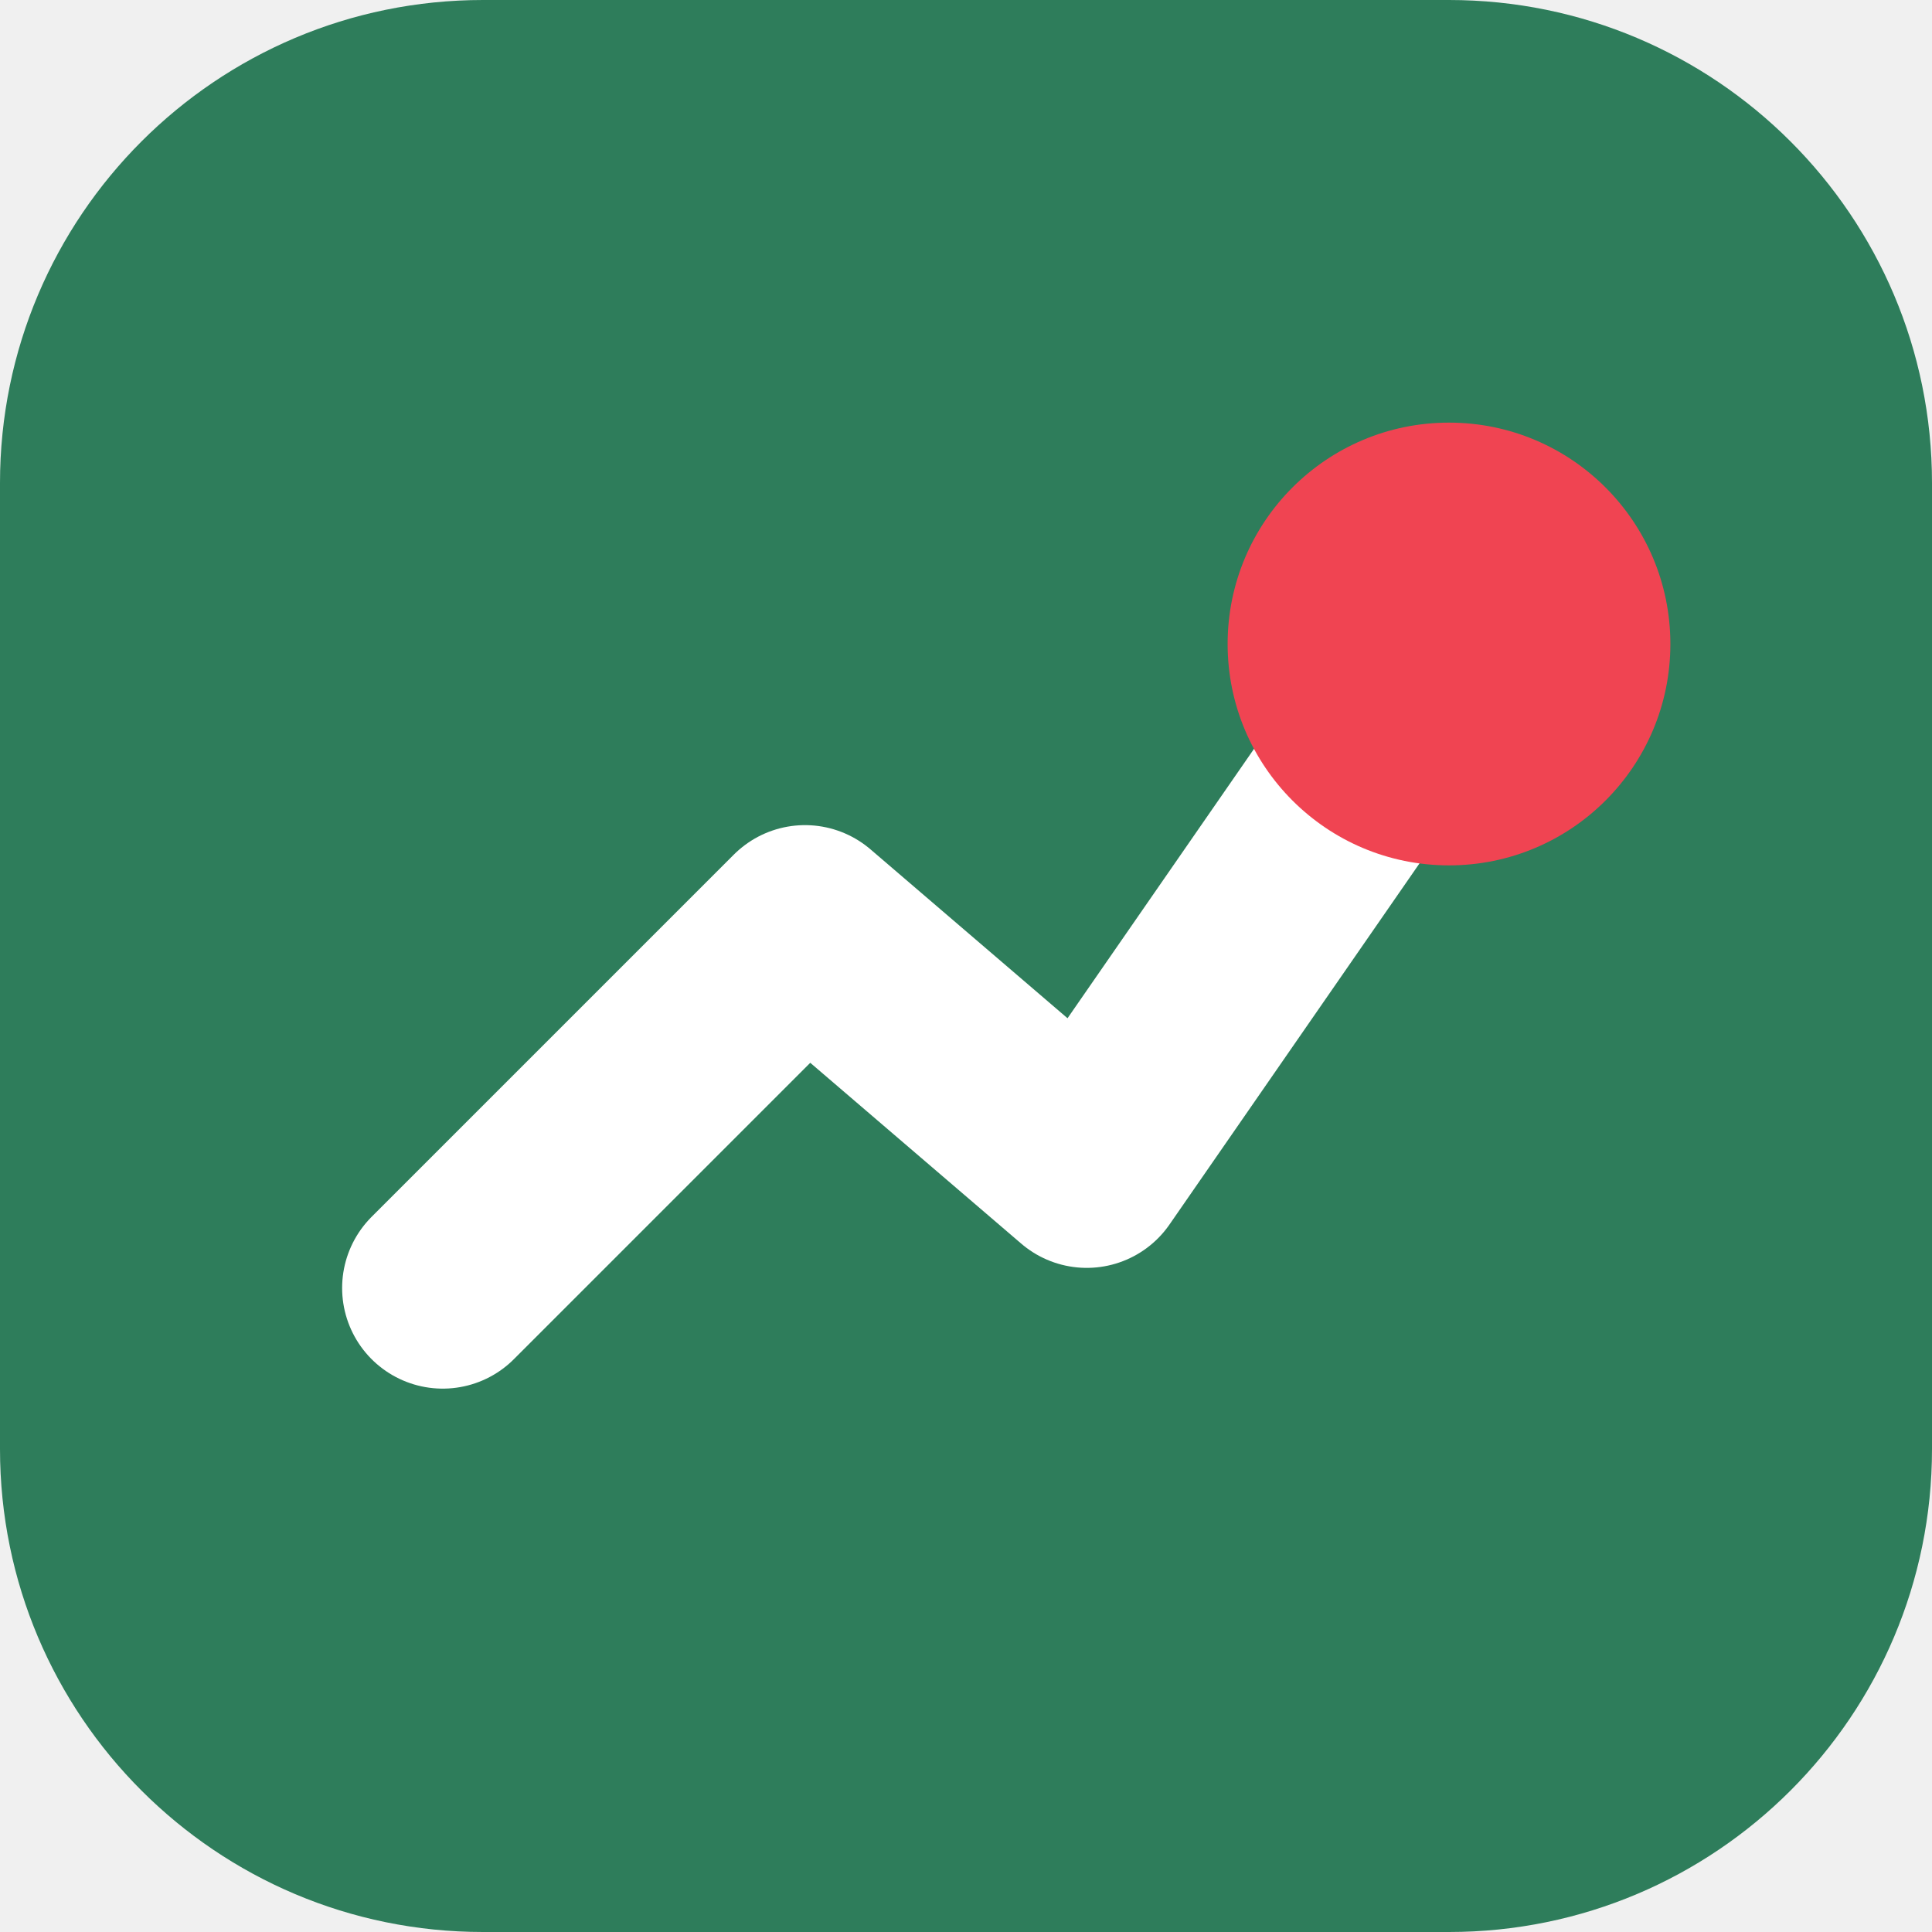
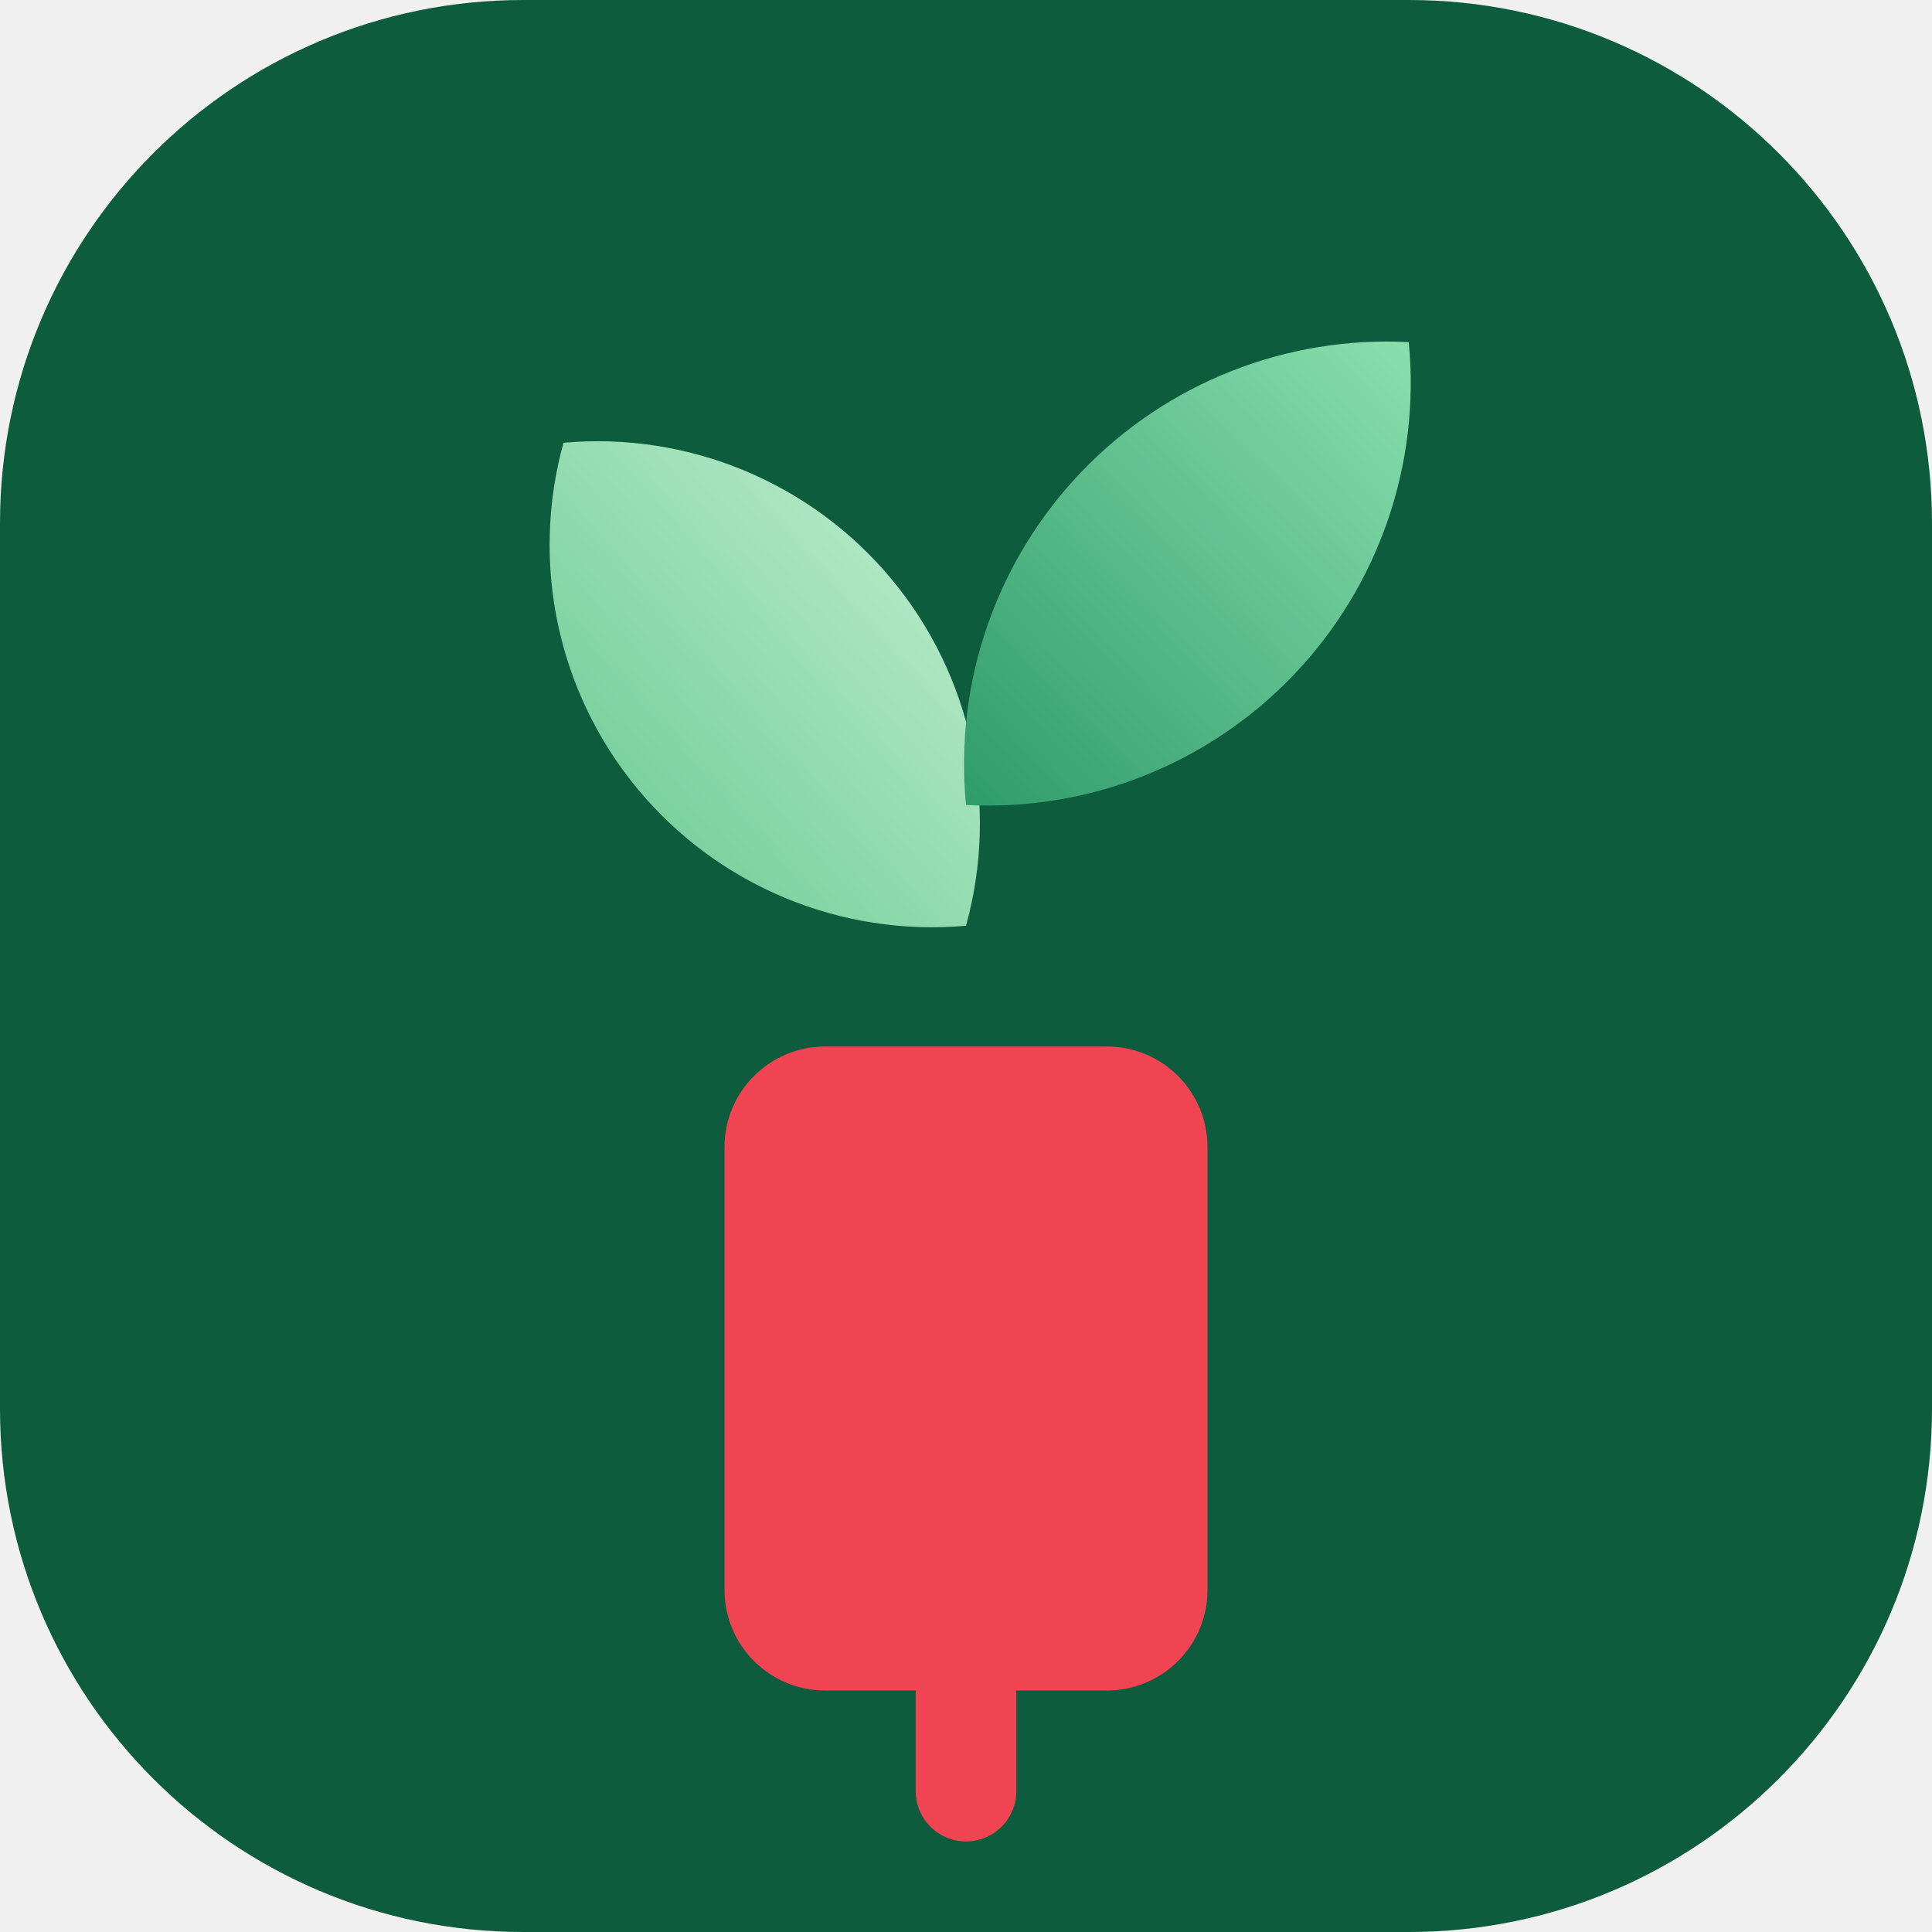
<svg xmlns="http://www.w3.org/2000/svg" width="48" height="48" viewBox="0 0 48 48" fill="none">
-   <rect width="48" height="48" rx="12" fill="#2e7d5b" />
-   <path d="M11 32 L20 23 L27 29 L36 16" stroke="#ffffff" stroke-width="5" stroke-linecap="round" stroke-linejoin="round" />
-   <circle cx="36" cy="16" r="5.5" fill="#f04452" />
+   <defs>
+     <linearGradient id="leafYoung" x1="0" y1="1" x2="1" y2="0">
+       <stop offset="0" stop-color="#63c88e" />
+       <stop offset="1" stop-color="#c6f0d3" />
+     </linearGradient>
+     <linearGradient id="leafGrown" x1="0" y1="1" x2="1" y2="0">
+       <stop offset="0" stop-color="#2f9c6a" />
+       <stop offset="1" stop-color="#8adfae" />
+     </linearGradient>
+     <linearGradient id="wick" x1="0" y1="1" x2="0" y2="0">
+       <stop offset="0" stop-color="#f04452" />
+       <stop offset="1" stop-color="#8adfae" />
+     </linearGradient>
+   </defs>
+   <rect width="48" height="48" rx="13" fill="#0d5c3d" />
+   <path d="M24 42 L24 44.5" stroke="#f04452" stroke-width="2.5" stroke-linecap="round" />
+   <rect x="18" y="26" width="12" height="16" rx="2.5" fill="#f04452" />
+   <path d="M24 27 L24 20" stroke="url(#wick)" stroke-width="2.5" stroke-linecap="round" />
+   <path d="M24 23 A9.5 9.5 0 0 1 14 11 A9.5 9.5 0 0 1 24 23 Z" fill="url(#leafYoung)" />
+   <path d="M24 20 A10.5 10.5 0 0 1 35 8.5 A10.5 10.5 0 0 1 24 20 Z" fill="url(#leafGrown)" />
</svg>
